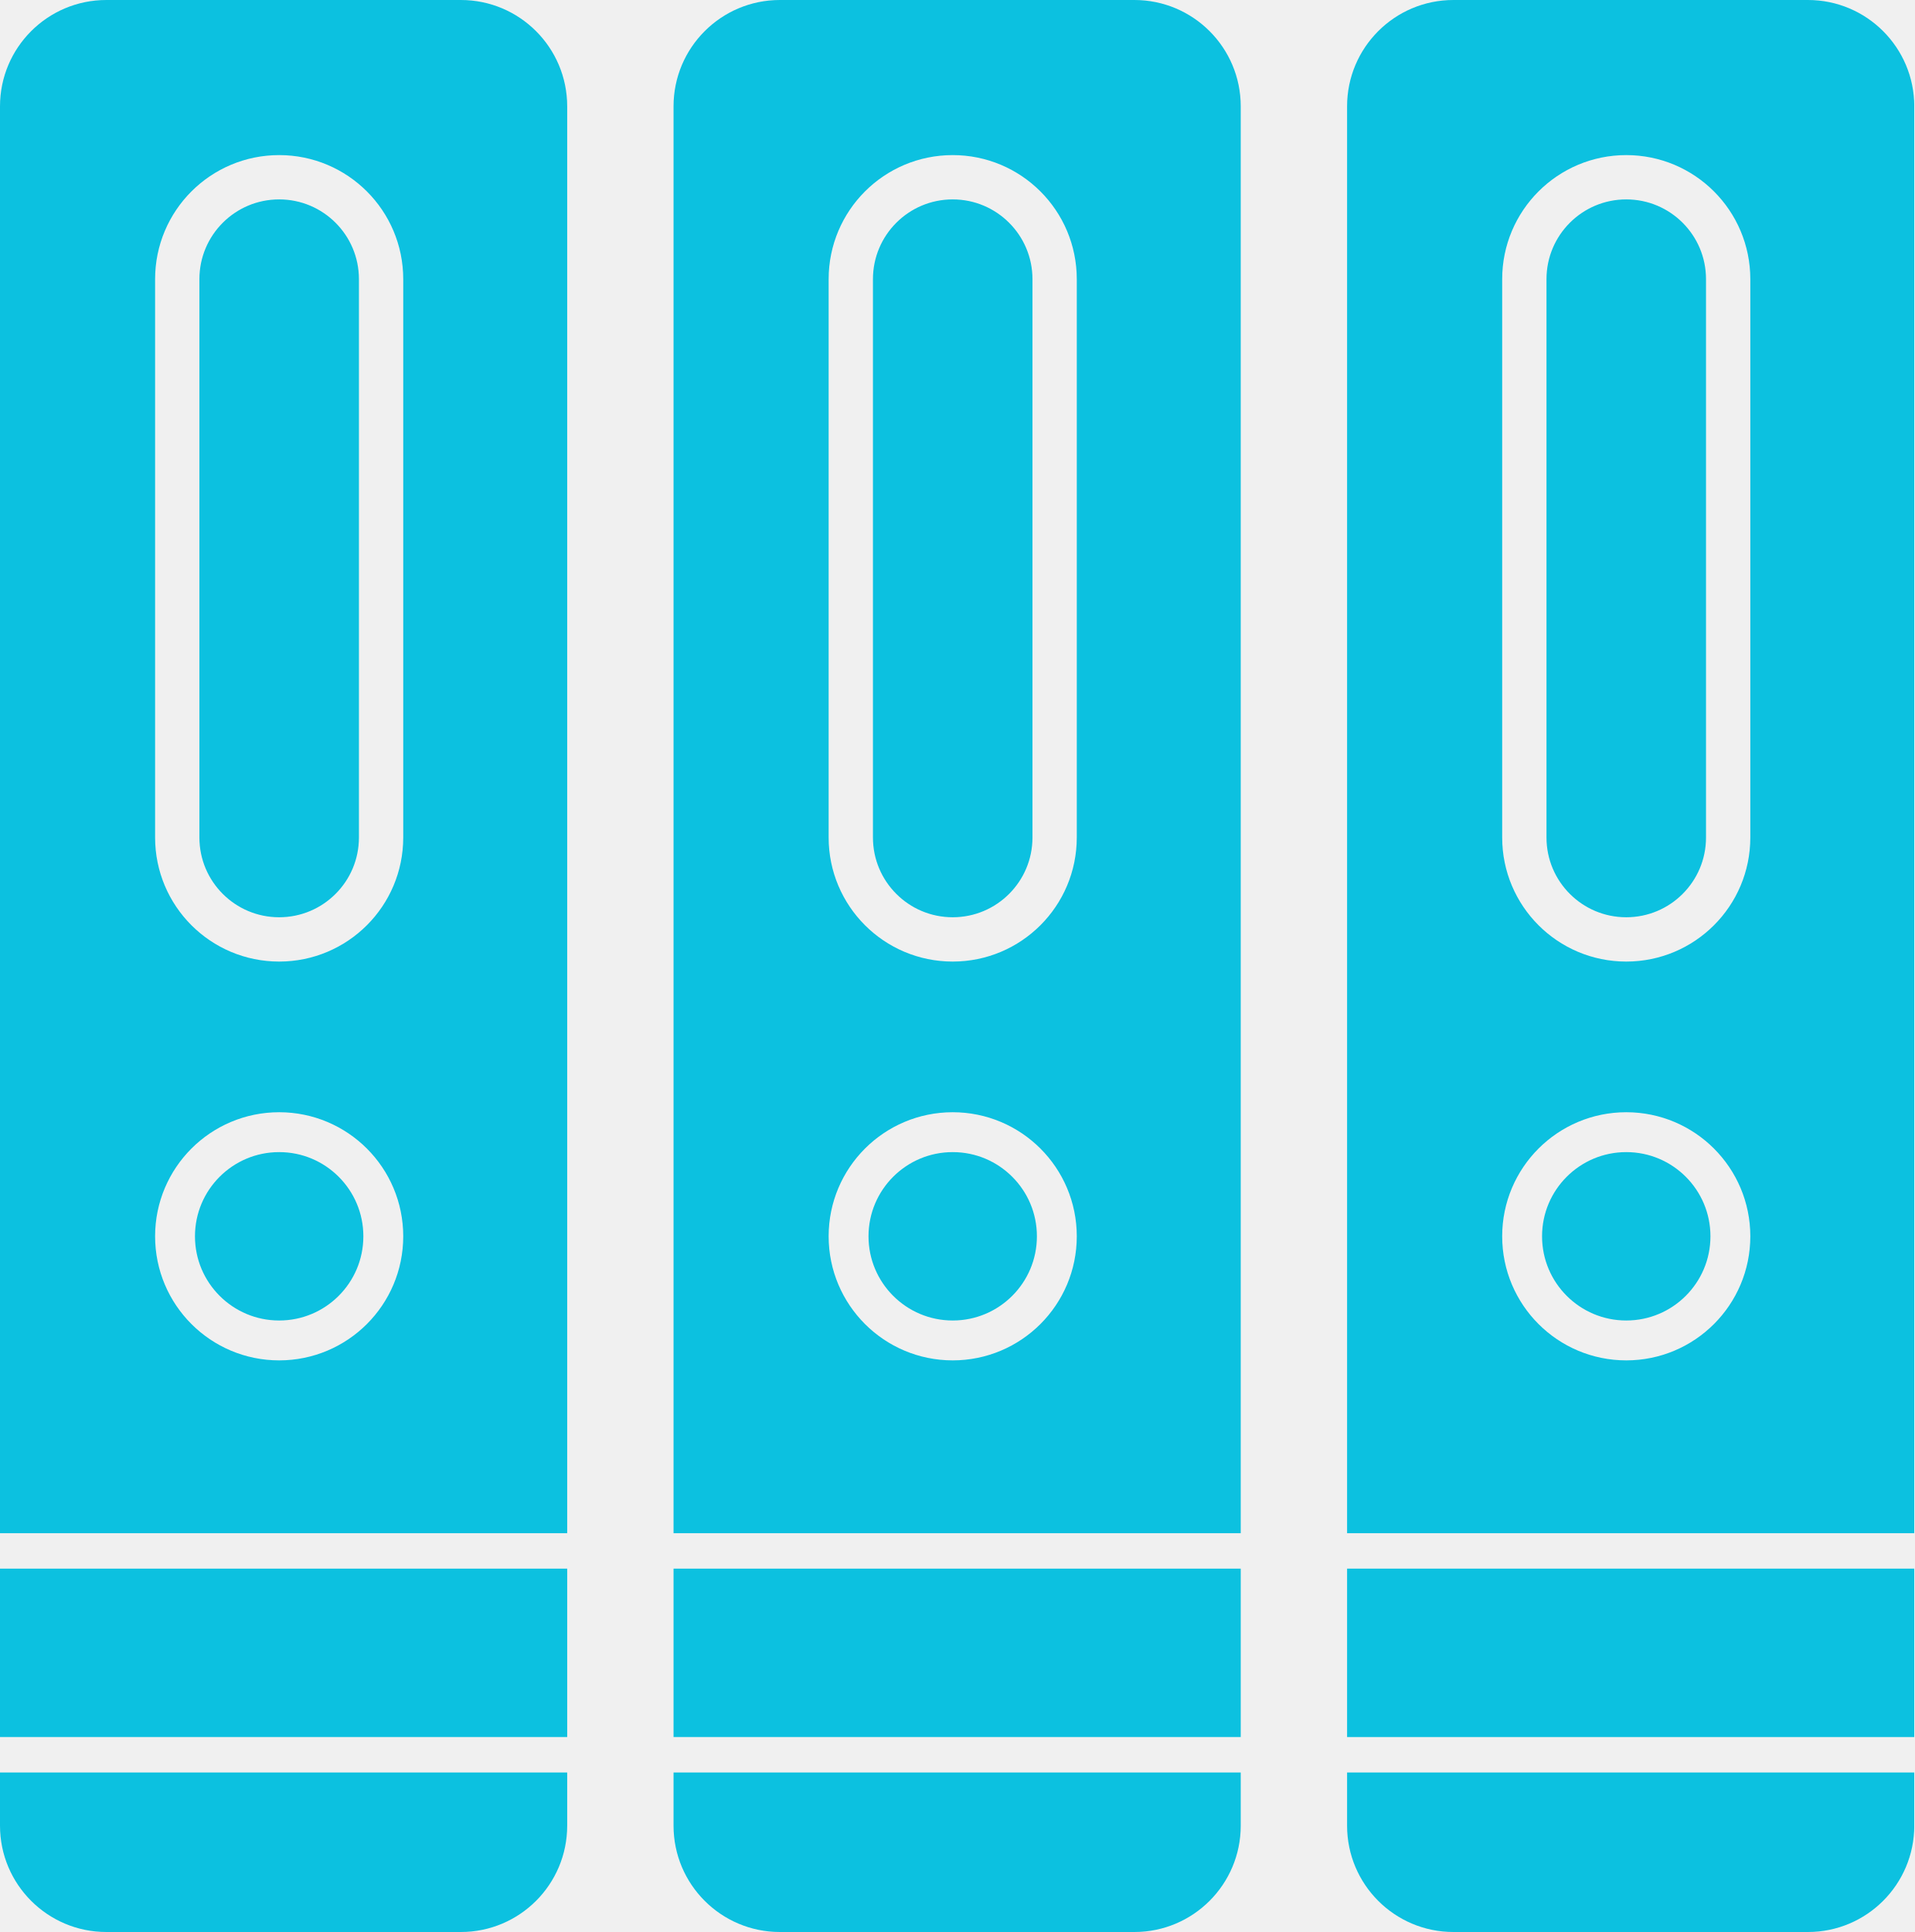
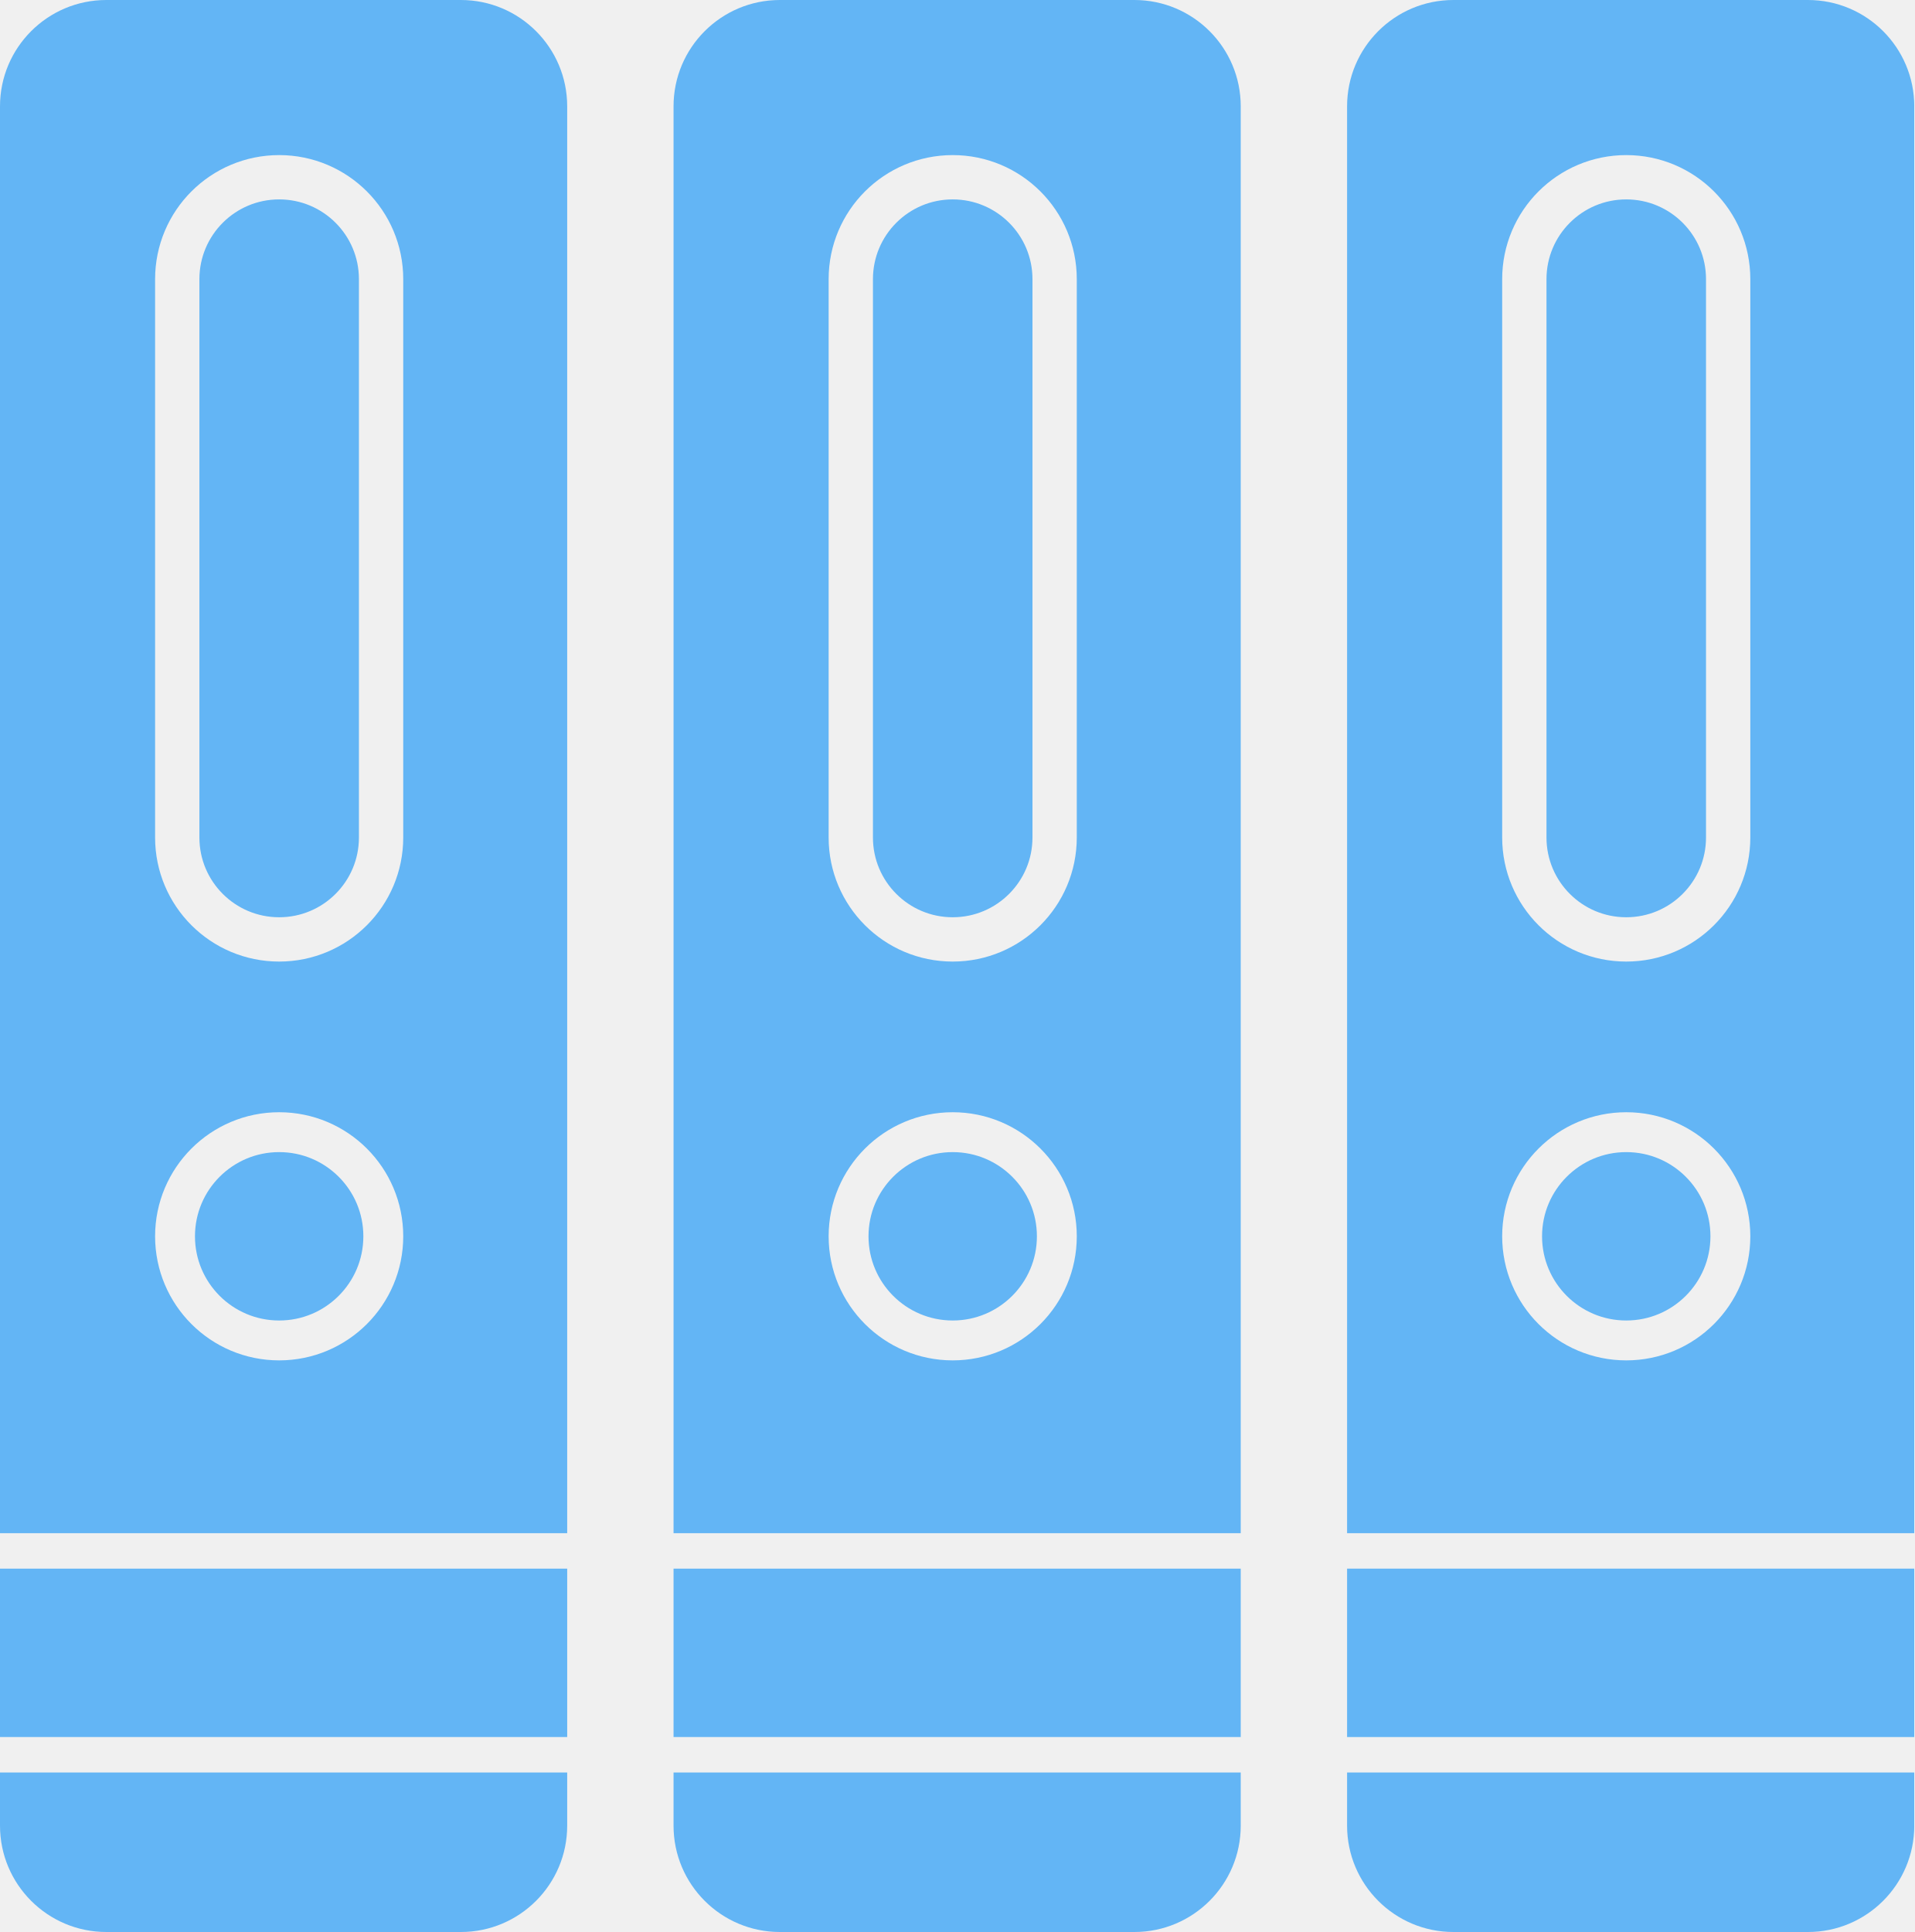
<svg xmlns="http://www.w3.org/2000/svg" viewBox="0 0 216 218">
  <mask id="ordner" maskUnits="userSpaceOnUse" x="0" y="0" width="216" height="218">
    <g id="modul" fill="#fff">
      <path d="M12 0h40a12 12 0 0 1 12 12v161H0V12A12 12 0 0 1 12 0Z" />
      <rect x="0" y="177" width="64" height="19" />
      <path d="M0 200h64v6a12 12 0 0 1-12 12H12a12 12 0 0 1-12-12v-6Z" />
    </g>
    <g fill="none" stroke="#000">
      <rect x="20" y="20" width="23" height="86" rx="11.5" stroke-width="5" />
      <circle cx="31.5" cy="139.5" r="11.75" stroke-width="4.5" />
    </g>
    <use href="#modul" x="76" />
    <g fill="none" stroke="#000">
      <rect x="96" y="20" width="23" height="86" rx="11.5" stroke-width="5" />
      <circle cx="107.5" cy="139.5" r="11.75" stroke-width="4.5" />
    </g>
    <use href="#modul" x="152" />
    <g fill="none" stroke="#000">
      <rect x="172" y="20" width="23" height="86" rx="11.5" stroke-width="5" />
      <circle cx="183.5" cy="139.5" r="11.75" stroke-width="4.5" />
    </g>
  </mask>
-   <rect width="216" height="218" fill="#0CC1E0" mask="url(#ordner)" />
+   <rect width="216" height="218" fill="#63B5F5" mask="url(#ordner)" />
</svg>
